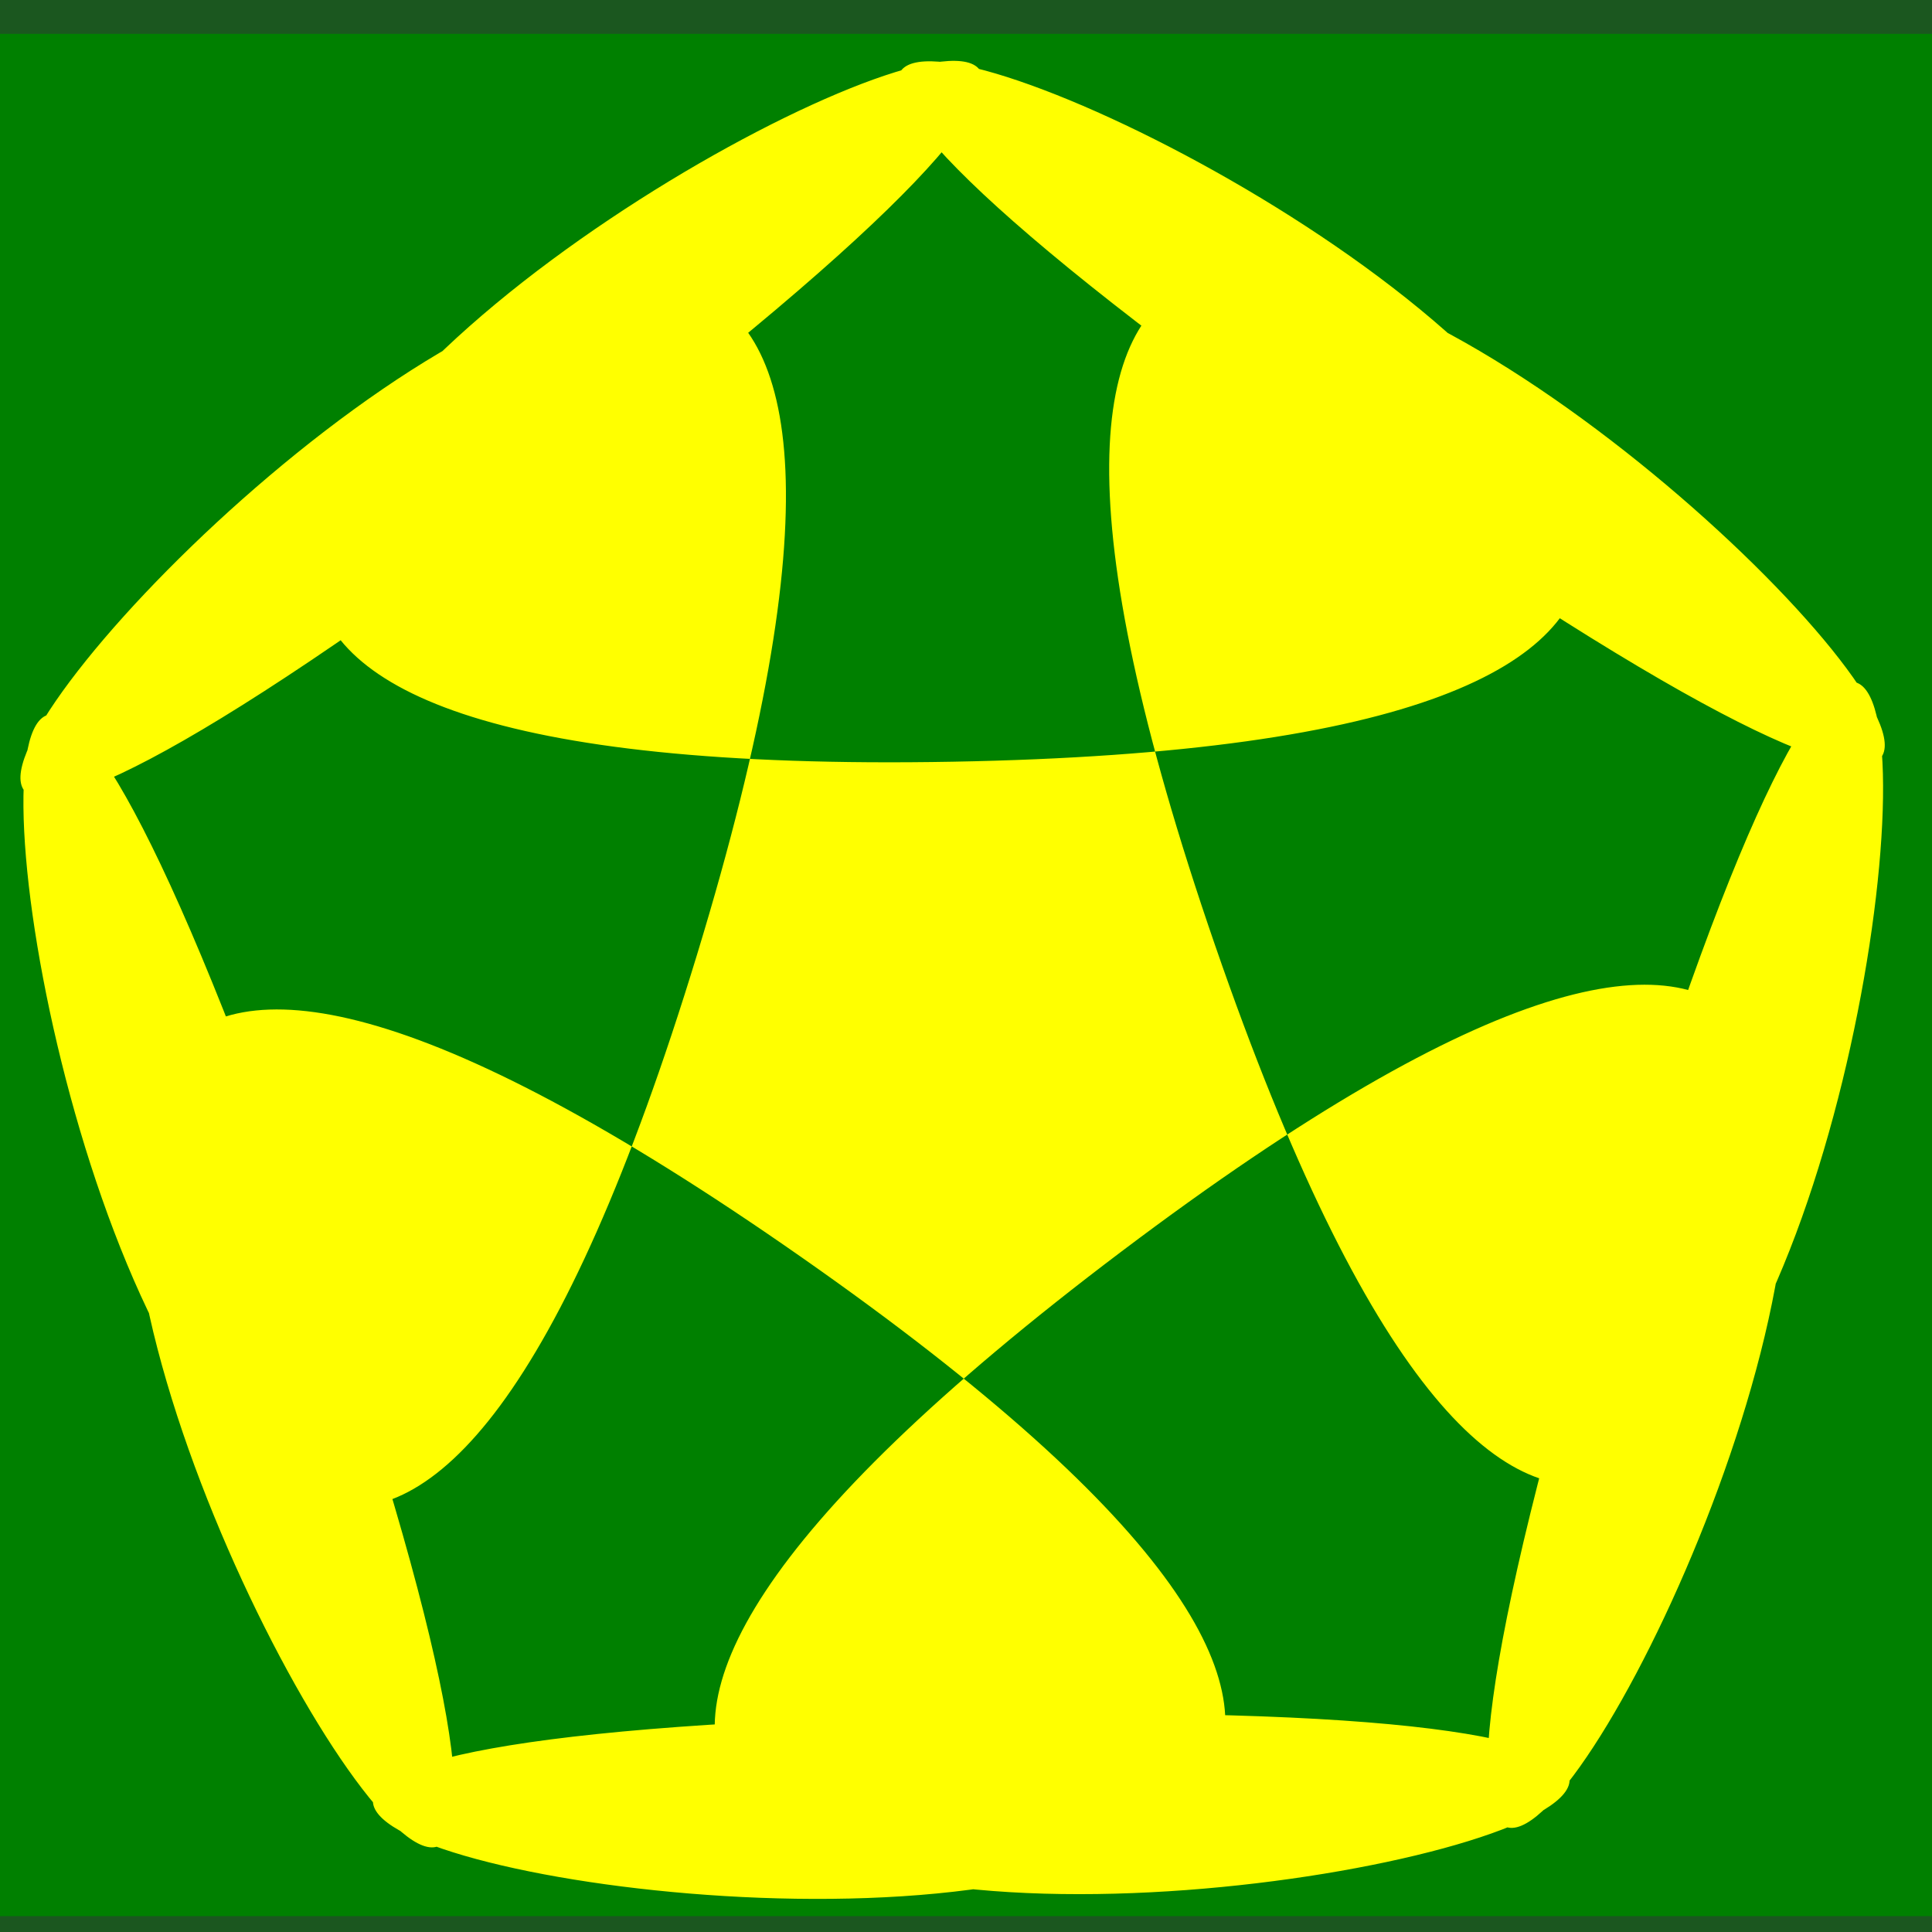
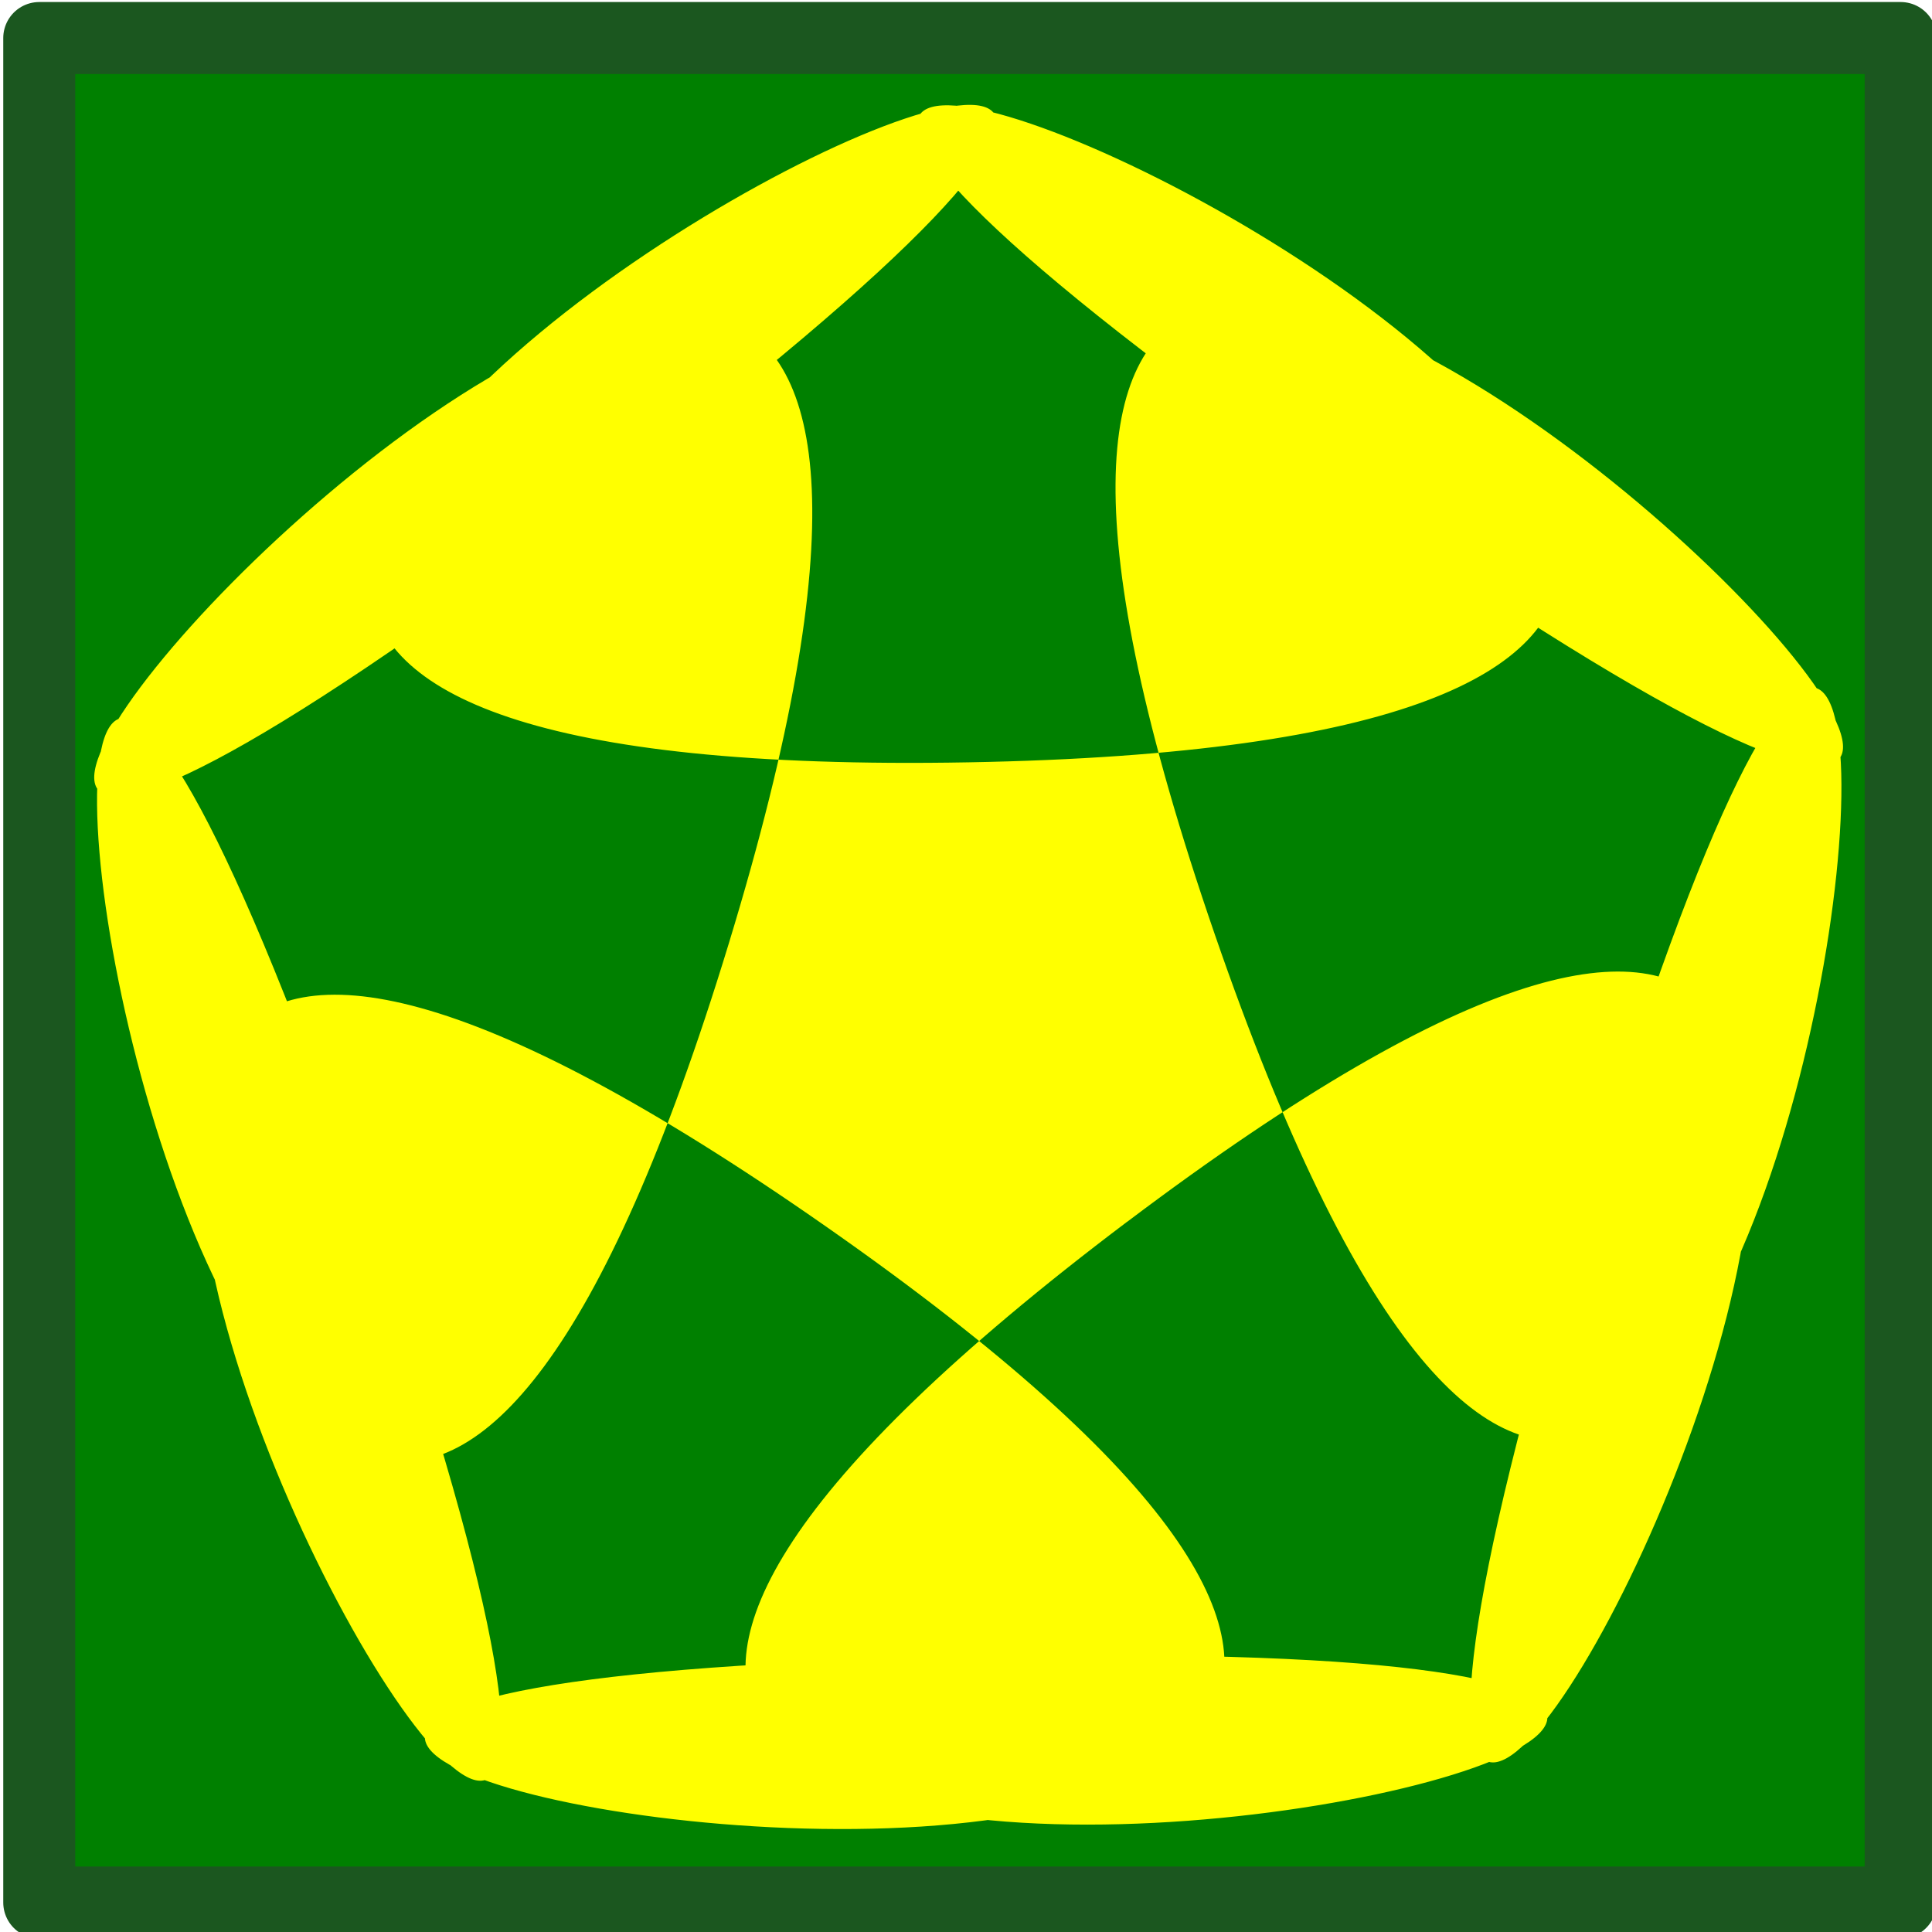
- <svg xmlns="http://www.w3.org/2000/svg" width="19.0px" height="19.0px" viewBox="0 0 19.0 19.0" version="1.1" id="SVGRoot">
-   <defs id="defs833" />
-   <g style="display:inline" id="layer6">
-     <rect y="-0.045" x="-0.38" height="19.267" width="19.836" id="rect3655" style="fill:#008000;fill-opacity:1;stroke:#1b571f;stroke-width:0.756;stroke-linecap:round;stroke-linejoin:round;stroke-opacity:1" />
+ <svg xmlns="http://www.w3.org/2000/svg" id="SVGRoot" width="19px" height="19px" version="1.1" viewBox="0 0 19 19">
+   <g>
+     <rect x=".386" y=".374" width="18.306" height="18.336" fill="#008000" stroke="#1b571f" stroke-linecap="round" stroke-linejoin="round" stroke-width=".708" />
  </g>
-   <g style="display:none" id="layer7">
-     <rect y="0.498" x="0.512" height="18.093" width="18.06" id="rect3727" style="fill:#008000;fill-opacity:1;stroke:none;stroke-width:0.756;stroke-linecap:round;stroke-linejoin:round;stroke-opacity:1" />
+   <g display="none">
+     <rect x=".512" y=".498" width="18.06" height="18.093" fill="#008000" />
  </g>
-   <g id="layer1" />
-   <g id="layer2" />
-   <g style="display:none" id="layer3">
-     <path d="m 11.743,13.053 c 0.036,-0.154 -0.02,-0.181 -0.128,-0.281 -0.434,-0.401 -0.232,-0.269 -0.542,-0.448 -0.062,-0.015 -0.122,-0.039 -0.185,-0.046 -0.288,-0.031 -0.603,0.077 -0.815,0.274 -0.056,0.052 -0.097,0.117 -0.146,0.175 -0.026,0.073 -0.066,0.143 -0.078,0.22 -0.045,0.289 0.114,0.565 0.247,0.805 0.059,0.107 0.125,0.21 0.187,0.315 0.063,0.115 0.125,0.229 0.188,0.344 0.047,0.12 0.104,0.237 0.14,0.361 0.113,0.393 0.104,0.824 -0.003,1.217 -0.127,0.466 -0.238,0.602 -0.475,1.035 -0.34,0.462 -0.455,0.666 -0.89,1.057 -0.177,0.16 -0.376,0.294 -0.567,0.437 -0.129,0.096 -0.76,0.566 -0.951,0.651 -0.14,0.062 -0.297,0.077 -0.445,0.116 0,0 0.018,0.009 0.018,0.009 v 0 C 7.447,19.255 7.595,19.215 7.744,19.178 8.284,19.043 8.527,19.03 9.028,18.747 c 0.623,-0.352 1.095,-0.896 1.523,-1.456 0.241,-0.392 0.4,-0.579 0.512,-1.023 0.157,-0.624 -0.075,-1.14 -0.344,-1.686 -0.057,-0.113 -0.114,-0.226 -0.172,-0.339 -0.055,-0.104 -0.111,-0.207 -0.164,-0.311 -0.115,-0.225 -0.251,-0.472 -0.231,-0.736 0.005,-0.066 0.032,-0.129 0.048,-0.193 0.043,-0.057 0.077,-0.122 0.128,-0.171 0.21,-0.204 0.529,-0.306 0.816,-0.245 0.059,0.013 0.114,0.04 0.171,0.06 0.031,0.017 0.403,0.236 0.009,-0.08 -0.038,-0.031 0.059,0.079 0.088,0.118 0.053,0.073 0.078,0.096 0.103,0.176 0.006,0.019 0.006,0.039 0.009,0.059 0,0 0.219,0.133 0.219,0.133 z" id="path1580" style="fill:#ff0000;fill-opacity:1;stroke-width:0.727;stroke-linecap:round;stroke-linejoin:round" />
+   <g display="none">
+     <path d="m11.743 13.053c0.036-0.154-0.02-0.181-0.128-0.281-0.434-0.401-0.232-0.269-0.542-0.448-0.062-0.015-0.122-0.039-0.185-0.046-0.288-0.031-0.603 0.077-0.815 0.274-0.056 0.052-0.097 0.117-0.146 0.175-0.026 0.073-0.066 0.143-0.078 0.22-0.045 0.289 0.114 0.565 0.247 0.805 0.059 0.107 0.125 0.21 0.187 0.315 0.063 0.115 0.125 0.229 0.188 0.344 0.047 0.12 0.104 0.237 0.14 0.361 0.113 0.393 0.104 0.824-0.003 1.217-0.127 0.466-0.238 0.602-0.475 1.035-0.34 0.462-0.455 0.666-0.89 1.057-0.177 0.16-0.376 0.294-0.567 0.437-0.129 0.096-0.76 0.566-0.951 0.651-0.14 0.062-0.297 0.077-0.445 0.116l0.018 0.009v0c0.148-0.039 0.296-0.079 0.445-0.116 0.54-0.135 0.783-0.148 1.284-0.431 0.623-0.352 1.095-0.896 1.523-1.456 0.241-0.392 0.4-0.579 0.512-1.024 0.157-0.624-0.075-1.14-0.344-1.686-0.057-0.113-0.114-0.226-0.172-0.339-0.055-0.104-0.111-0.207-0.164-0.311-0.115-0.225-0.251-0.472-0.231-0.736 5e-3 -0.066 0.032-0.129 0.048-0.193 0.043-0.057 0.077-0.121 0.128-0.171 0.21-0.204 0.529-0.306 0.816-0.245 0.059 0.013 0.114 0.04 0.171 0.06 0.031 0.017 0.403 0.236 0.009-0.08-0.038-0.031 0.059 0.079 0.088 0.118 0.053 0.073 0.078 0.096 0.103 0.176 0.006 0.019 0.006 0.039 0.009 0.059l0.219 0.133z" fill="#f00" stroke-linecap="round" stroke-linejoin="round" stroke-width=".727" />
  </g>
-   <g style="display:none" id="layer4">
-     <path d="M 19.454,9.979 C 19.491,9.82 19.433,9.791 19.321,9.688 18.87,9.271 19.08,9.408 18.758,9.222 c -0.064,-0.016 -0.127,-0.04 -0.193,-0.048 -0.299,-0.032 -0.627,0.08 -0.847,0.285 -0.058,0.054 -0.101,0.121 -0.152,0.182 -0.027,0.076 -0.069,0.148 -0.081,0.228 -0.047,0.3 0.118,0.587 0.257,0.836 0.061,0.111 0.129,0.218 0.194,0.327 0.065,0.119 0.13,0.238 0.195,0.357 0.049,0.125 0.109,0.246 0.146,0.375 0.117,0.409 0.108,0.856 -0.003,1.265 -0.132,0.484 -0.247,0.626 -0.494,1.075 -0.354,0.48 -0.473,0.692 -0.924,1.098 -0.184,0.166 -0.391,0.305 -0.589,0.454 -0.134,0.1 -0.79,0.588 -0.988,0.676 -0.146,0.065 -0.308,0.08 -0.462,0.12 0,0 0.019,0.01 0.019,0.01 v 0 c 0.154,-0.04 0.308,-0.082 0.462,-0.12 0.561,-0.14 0.814,-0.154 1.334,-0.447 0.648,-0.365 1.138,-0.931 1.582,-1.513 0.251,-0.408 0.416,-0.601 0.532,-1.064 0.163,-0.648 -0.078,-1.185 -0.358,-1.752 -0.059,-0.117 -0.119,-0.235 -0.178,-0.352 -0.057,-0.108 -0.115,-0.215 -0.171,-0.323 -0.12,-0.234 -0.261,-0.49 -0.24,-0.765 0.005,-0.069 0.033,-0.134 0.05,-0.201 0.044,-0.059 0.08,-0.126 0.133,-0.178 0.218,-0.212 0.549,-0.318 0.848,-0.254 0.061,0.013 0.118,0.042 0.177,0.063 0.033,0.017 0.419,0.245 0.01,-0.083 -0.04,-0.032 0.062,0.082 0.092,0.123 0.055,0.076 0.081,0.1 0.107,0.183 0.006,0.02 0.006,0.041 0.01,0.061 0,0 0.227,0.138 0.227,0.138 z" id="path1580-1" style="fill:#00ff00;fill-opacity:1;stroke-width:0.756;stroke-linecap:round;stroke-linejoin:round" />
+   <g display="none">
+     <path d="m19.454 9.979c0.037-0.16-0.02-0.188-0.133-0.292-0.451-0.416-0.241-0.279-0.563-0.466-0.064-0.016-0.127-0.04-0.193-0.048-0.299-0.032-0.627 0.08-0.847 0.285-0.058 0.054-0.101 0.121-0.152 0.182-0.027 0.076-0.069 0.148-0.081 0.228-0.047 0.3 0.118 0.587 0.257 0.836 0.061 0.111 0.129 0.218 0.194 0.327 0.065 0.119 0.13 0.238 0.195 0.357 0.049 0.125 0.109 0.246 0.146 0.375 0.117 0.409 0.108 0.856-0.003 1.265-0.132 0.484-0.247 0.626-0.494 1.075-0.354 0.48-0.473 0.692-0.924 1.098-0.184 0.166-0.391 0.305-0.589 0.454-0.134 0.1-0.79 0.588-0.988 0.676-0.145 0.065-0.308 0.08-0.462 0.12l0.019 0.01v0c0.154-0.04 0.308-0.082 0.462-0.12 0.561-0.14 0.814-0.154 1.334-0.447 0.648-0.365 1.138-0.931 1.582-1.513 0.251-0.408 0.416-0.601 0.532-1.063 0.163-0.648-0.078-1.185-0.358-1.752-0.059-0.117-0.119-0.235-0.178-0.352-0.057-0.108-0.115-0.215-0.171-0.323-0.12-0.234-0.261-0.49-0.24-0.765 0.005-0.069 0.033-0.134 0.05-0.201 0.044-0.059 0.08-0.126 0.133-0.178 0.218-0.212 0.549-0.318 0.848-0.254 0.061 0.013 0.118 0.042 0.177 0.063 0.033 0.017 0.419 0.245 0.01-0.083-0.04-0.032 0.062 0.082 0.092 0.123 0.055 0.076 0.081 0.1 0.107 0.183 0.006 0.02 0.006 0.041 0.01 0.061l0.227 0.138z" fill="#0f0" stroke-linecap="round" stroke-linejoin="round" stroke-width=".756" />
  </g>
-   <g id="layer5">
-     <path d="m 21.722,12.901 0.107,0.111 0.152,-0.025 -0.072,0.136 0.071,0.136 -0.151,-0.027 -0.108,0.11 -0.021,-0.152 -0.138,-0.069 0.138,-0.067 z" id="path3652" style="fill:#ffff00;fill-opacity:1;stroke:none;stroke-width:0.756;stroke-linecap:round;stroke-linejoin:round;stroke-opacity:1" />
-     <path d="M 11.03,12.307 C -3.552,23.31 27.804,16.533 9.538,16.864 -8.727,17.194 22.853,22.833 7.882,12.364 -7.089,1.895 9.046,29.622 3.087,12.353 -2.871,-4.916 1.525,26.861 6.855,9.388 12.185,-8.086 -9.199,15.827 5.384,4.824 19.967,-6.179 -8.897,7.822 9.369,7.491 27.634,7.161 -1.717,-5.787 13.254,4.682 28.225,15.15 5.99,-7.974 11.949,9.295 17.908,26.565 21.152,-5.351 15.822,12.123 10.492,29.596 25.613,1.304 11.03,12.307 Z" id="path3661" style="fill:#ffff00;fill-opacity:1;stroke:none;stroke-width:1.274;stroke-linecap:round;stroke-linejoin:round;stroke-opacity:1" />
+   <g fill="#ff0">
+     <path d="m21.722 12.901 0.107 0.111 0.152-0.025-0.072 0.136 0.071 0.136-0.151-0.027-0.108 0.11-0.021-0.152-0.138-0.069 0.138-0.067z" />
+     <path d="m11.085 12.015c-13.679 10.321 15.734 3.964-1.4 4.274-17.133 0.31 12.49 5.599-1.553-4.221-14.043-9.82 1.092 16.189-4.498-0.01-5.589-16.199-1.465 13.609 3.534-2.782 5-16.39-15.059 6.041-1.38-4.281 13.679-10.321-13.396 2.812 3.738 2.502 17.133-0.31-10.399-12.455 3.645-2.635 14.043 9.82-6.814-11.871-1.224 4.328 5.589 16.199 8.632-13.738 3.633 2.652-5 16.39 9.185-10.148-4.494 0.173z" />
  </g>
</svg>
